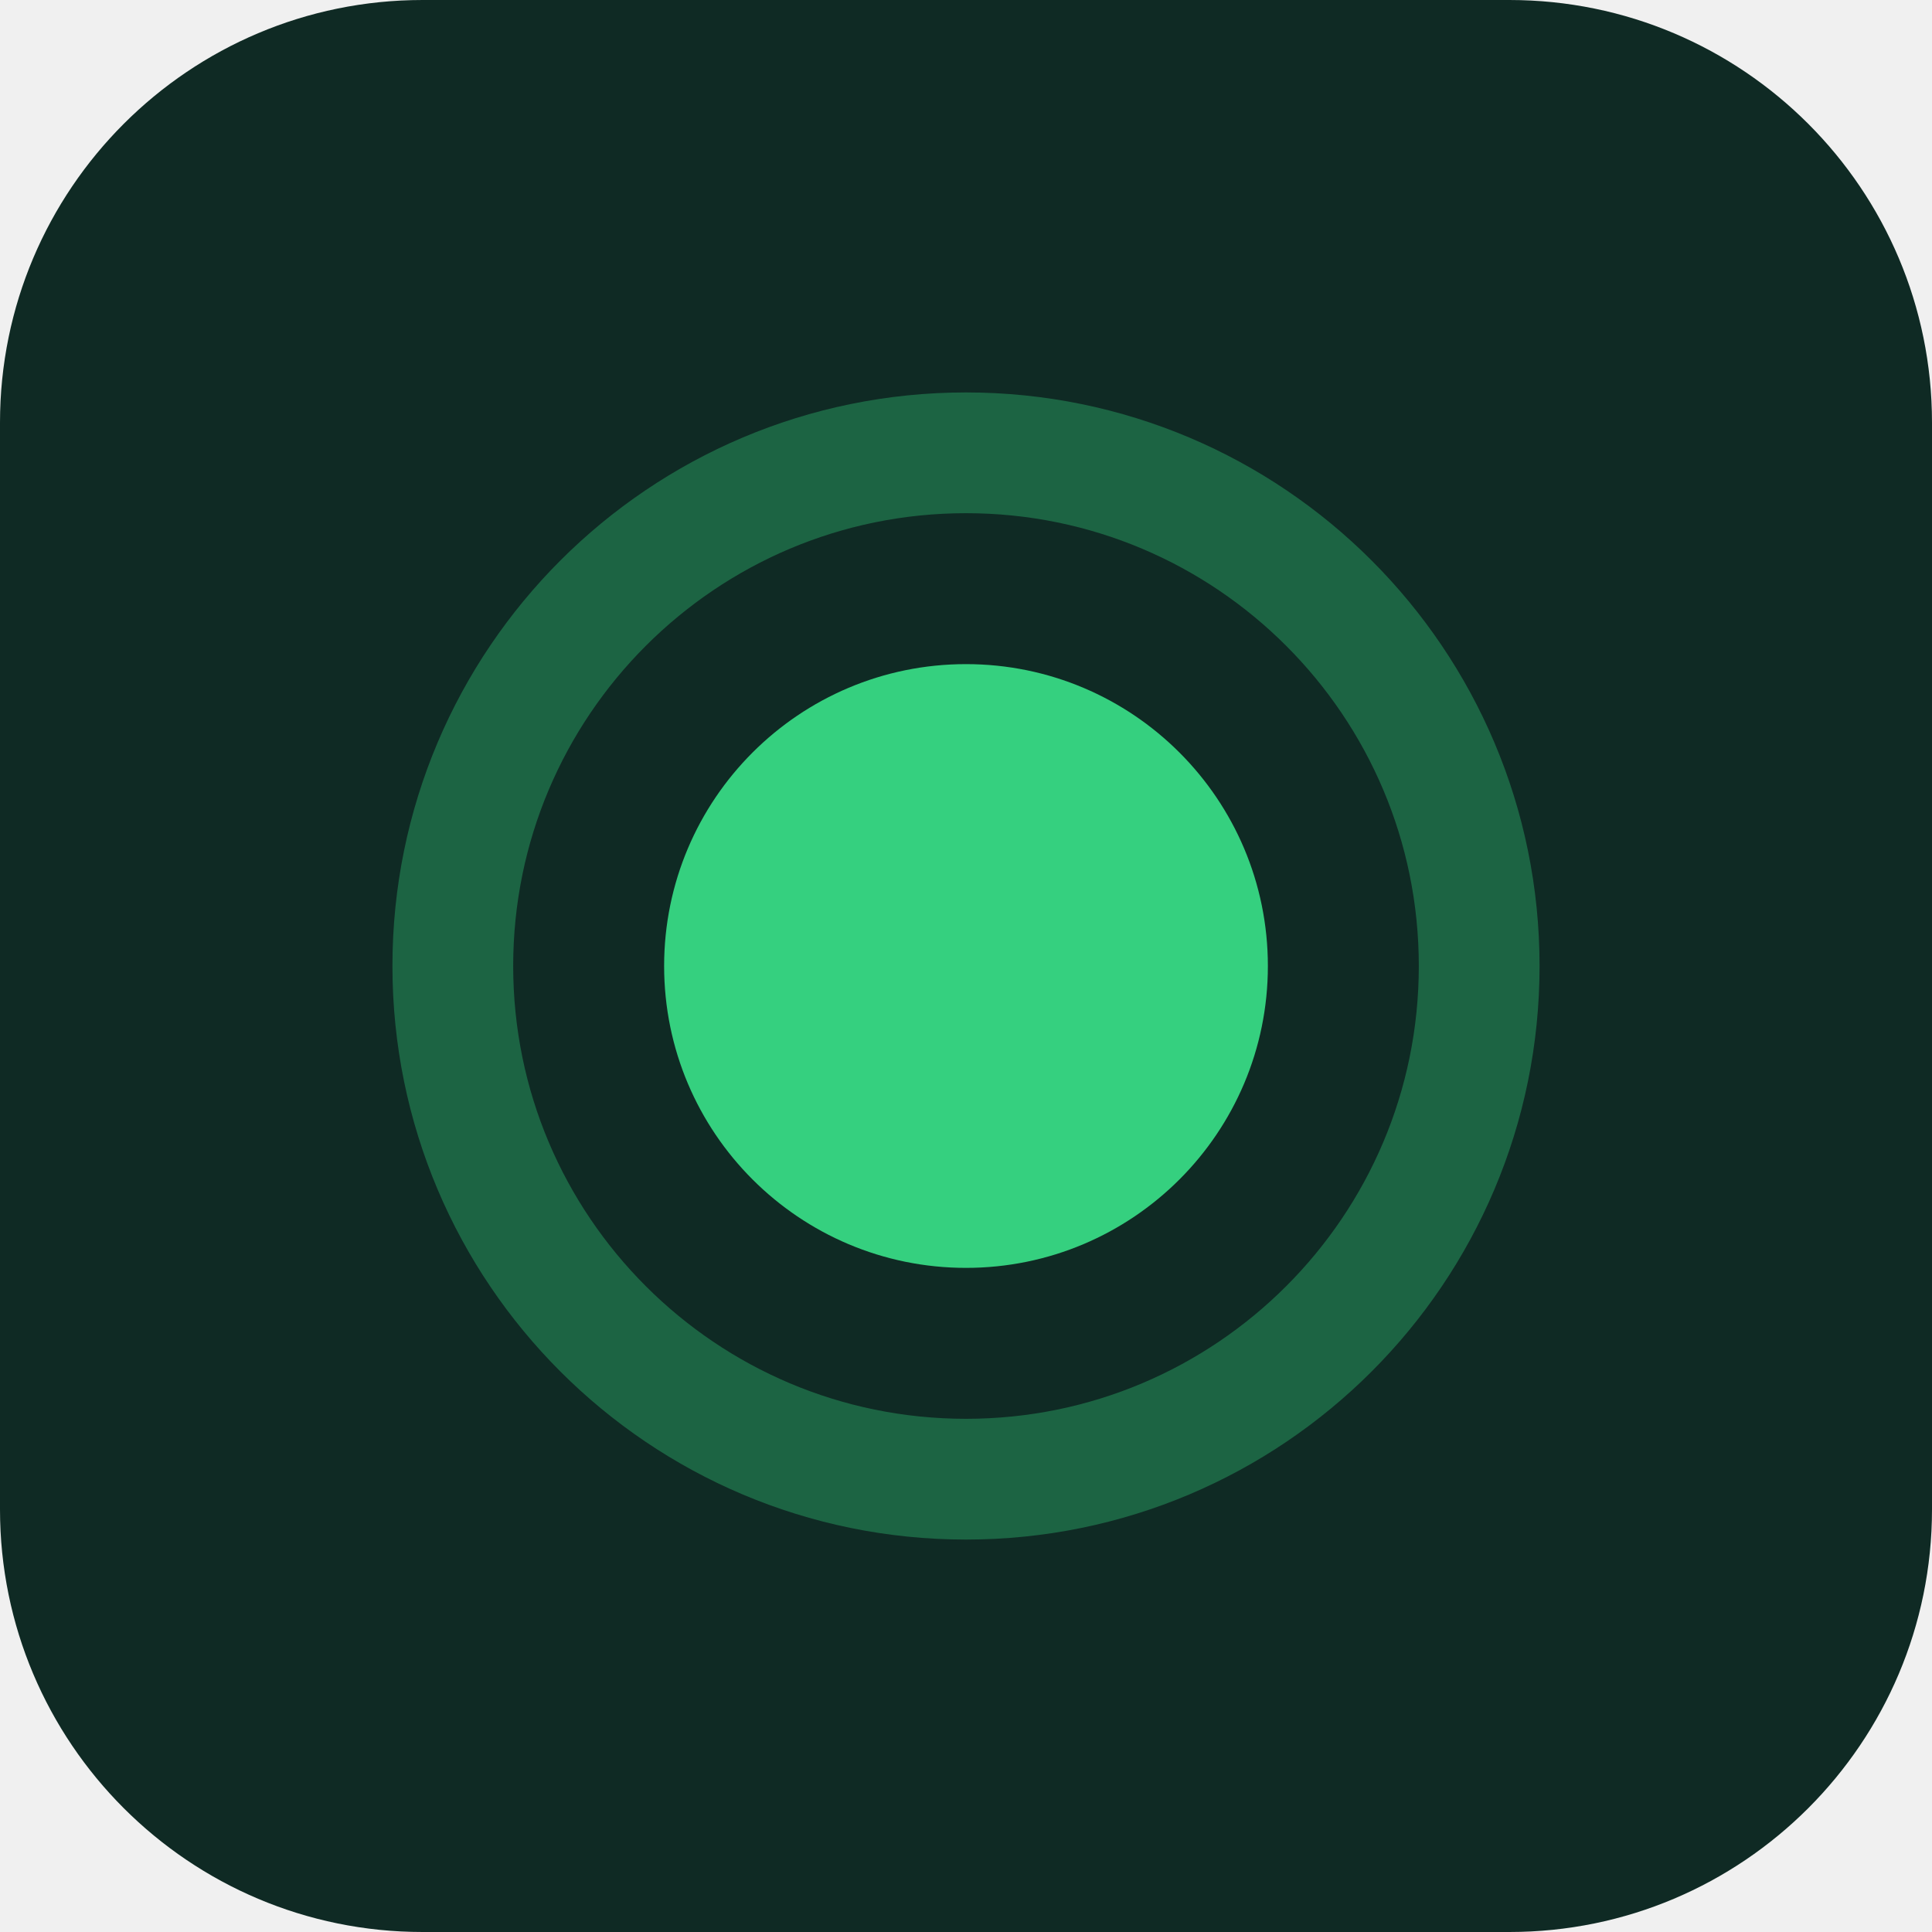
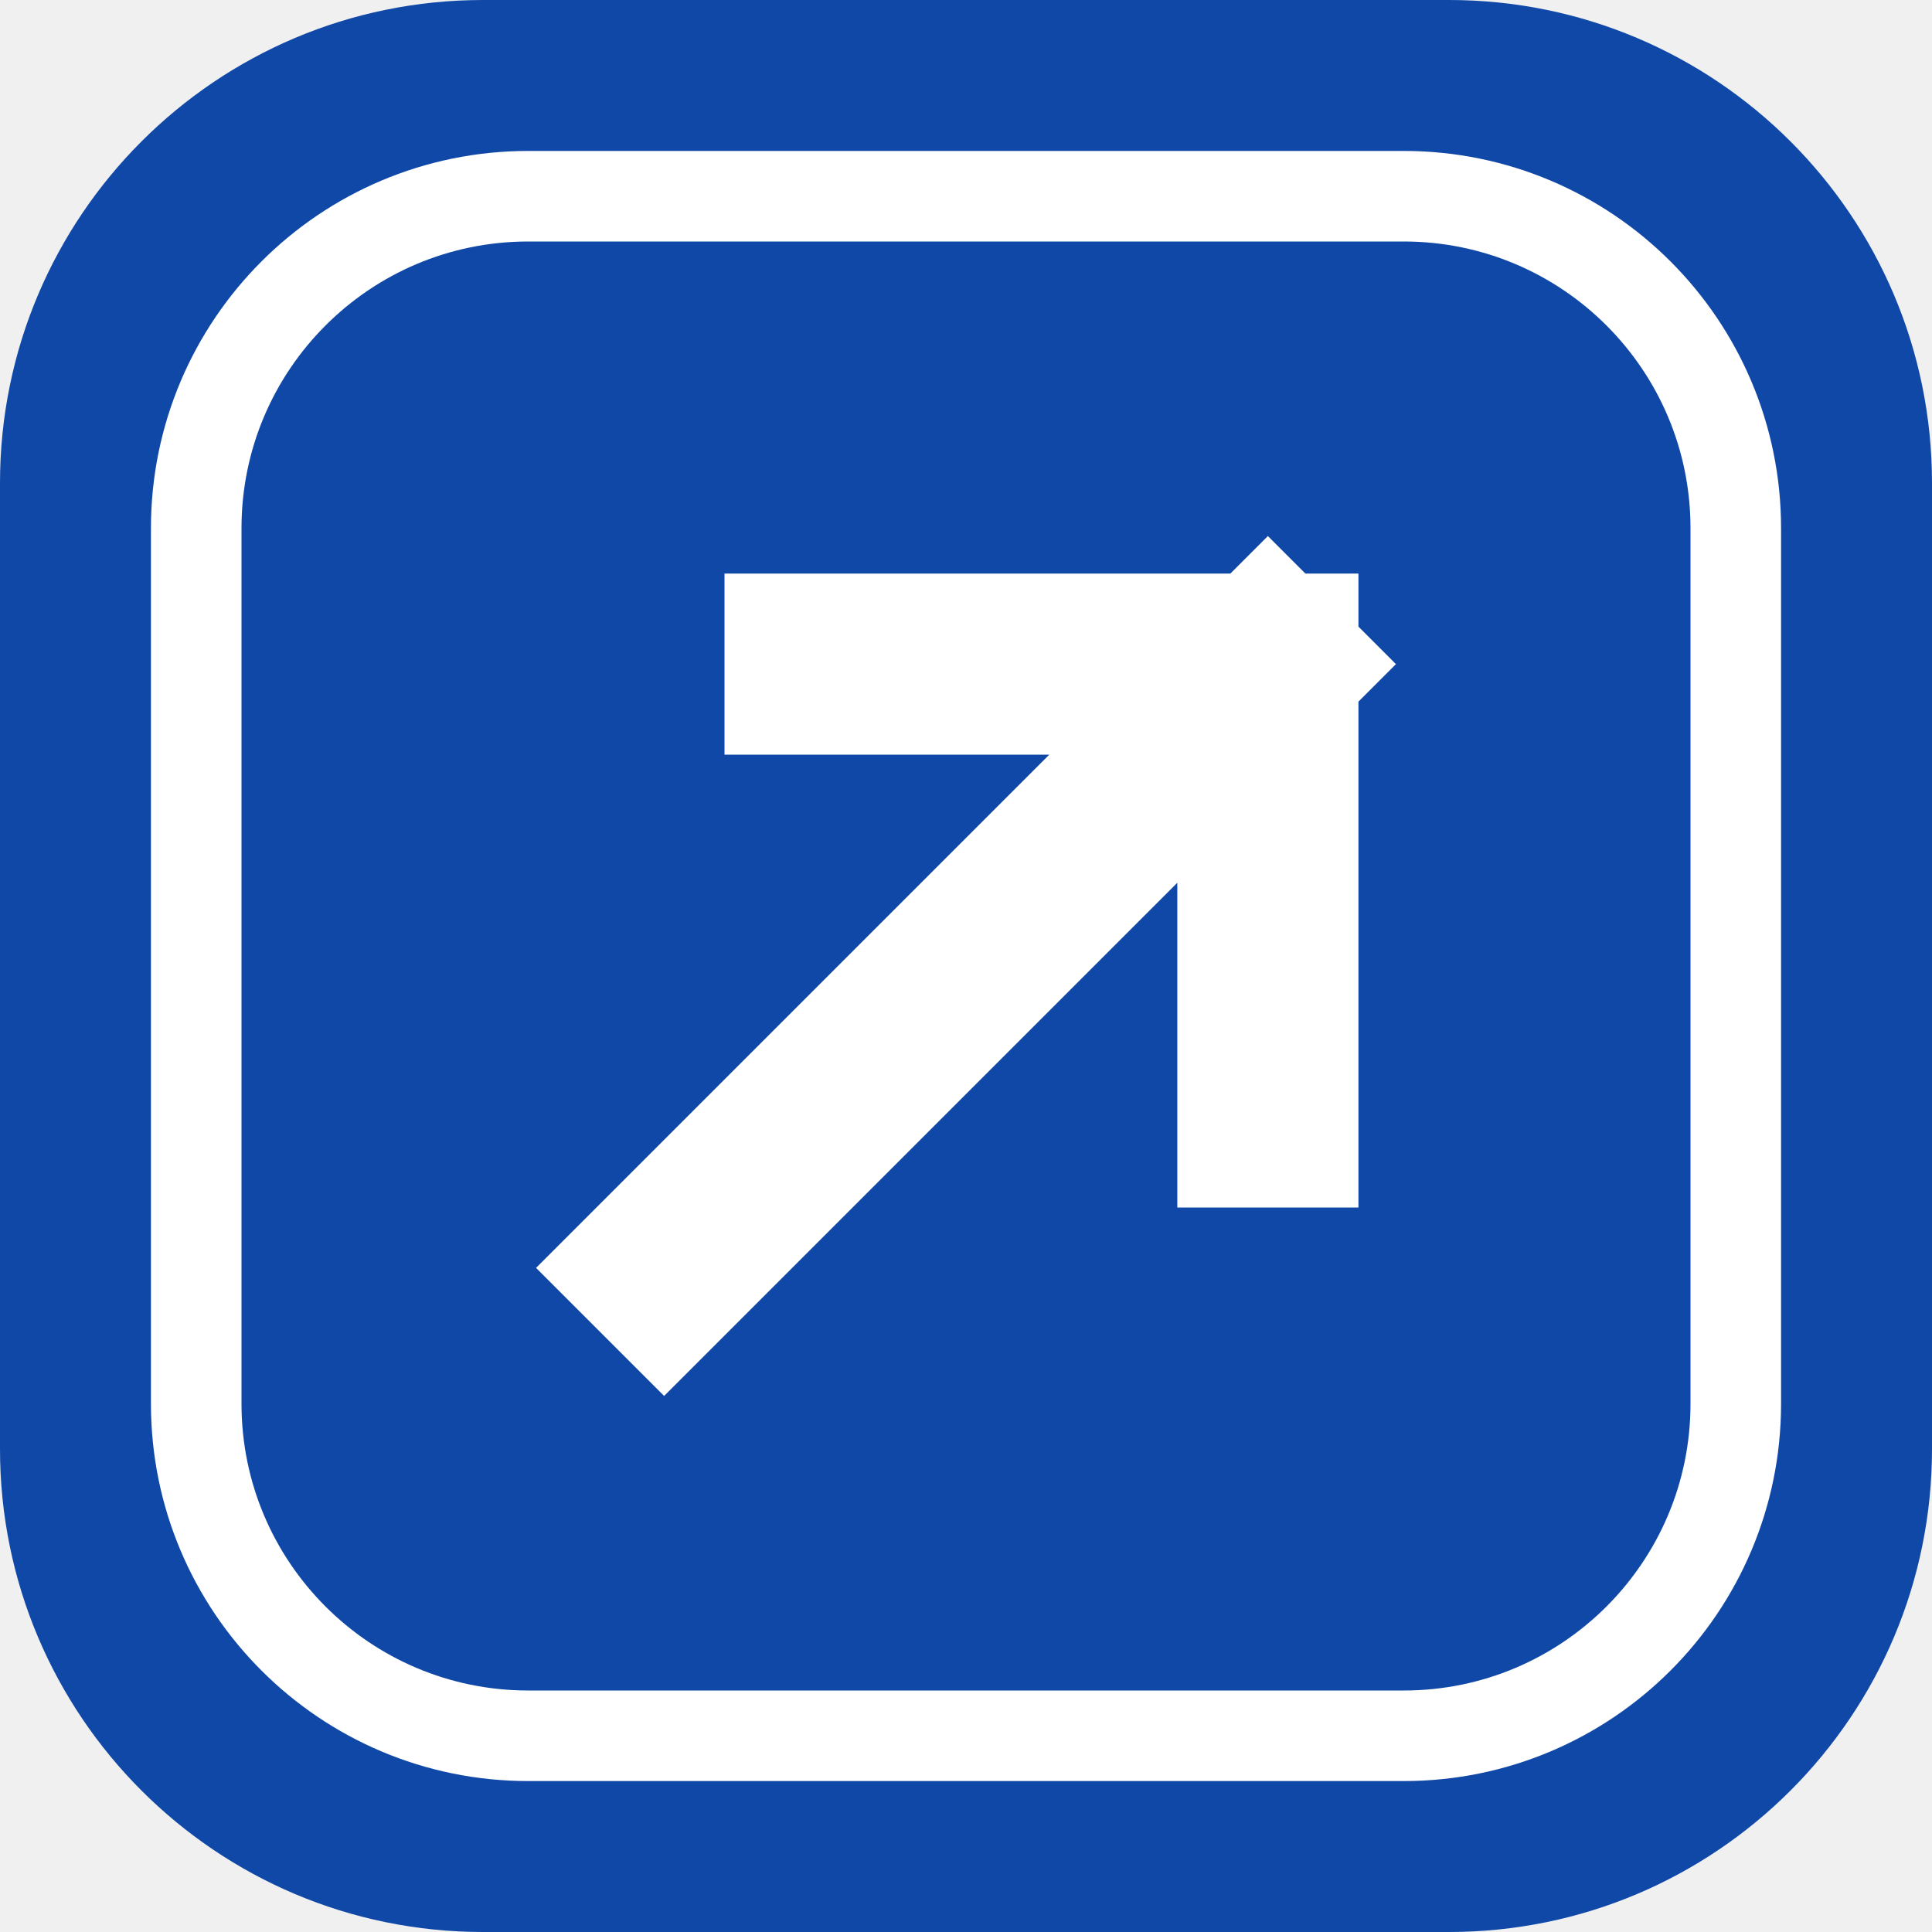
- <svg xmlns="http://www.w3.org/2000/svg" viewBox="0 0 64 64">
-   <rect width="64" height="64" rx="14" fill="#0f2a24" />
-   <circle cx="32" cy="32" r="10" fill="#35d07f" />
-   <circle cx="32" cy="32" r="17" fill="none" stroke="#35d07f" stroke-opacity=".35" stroke-width="4" />
+ <svg xmlns="http://www.w3.org/2000/svg" viewBox="0 0 32 32">
+   <rect width="32" height="32" rx="8" fill="#1048a8" />
+   <rect x="3.25" y="3.25" width="25.5" height="25.5" rx="5.5" fill="none" stroke="#fff" stroke-width="1.5" />
+   <path d="M11 21 21 11M13.5 11H21v7.5" fill="none" stroke="#fff" stroke-width="3" stroke-linecap="square" />
</svg>
